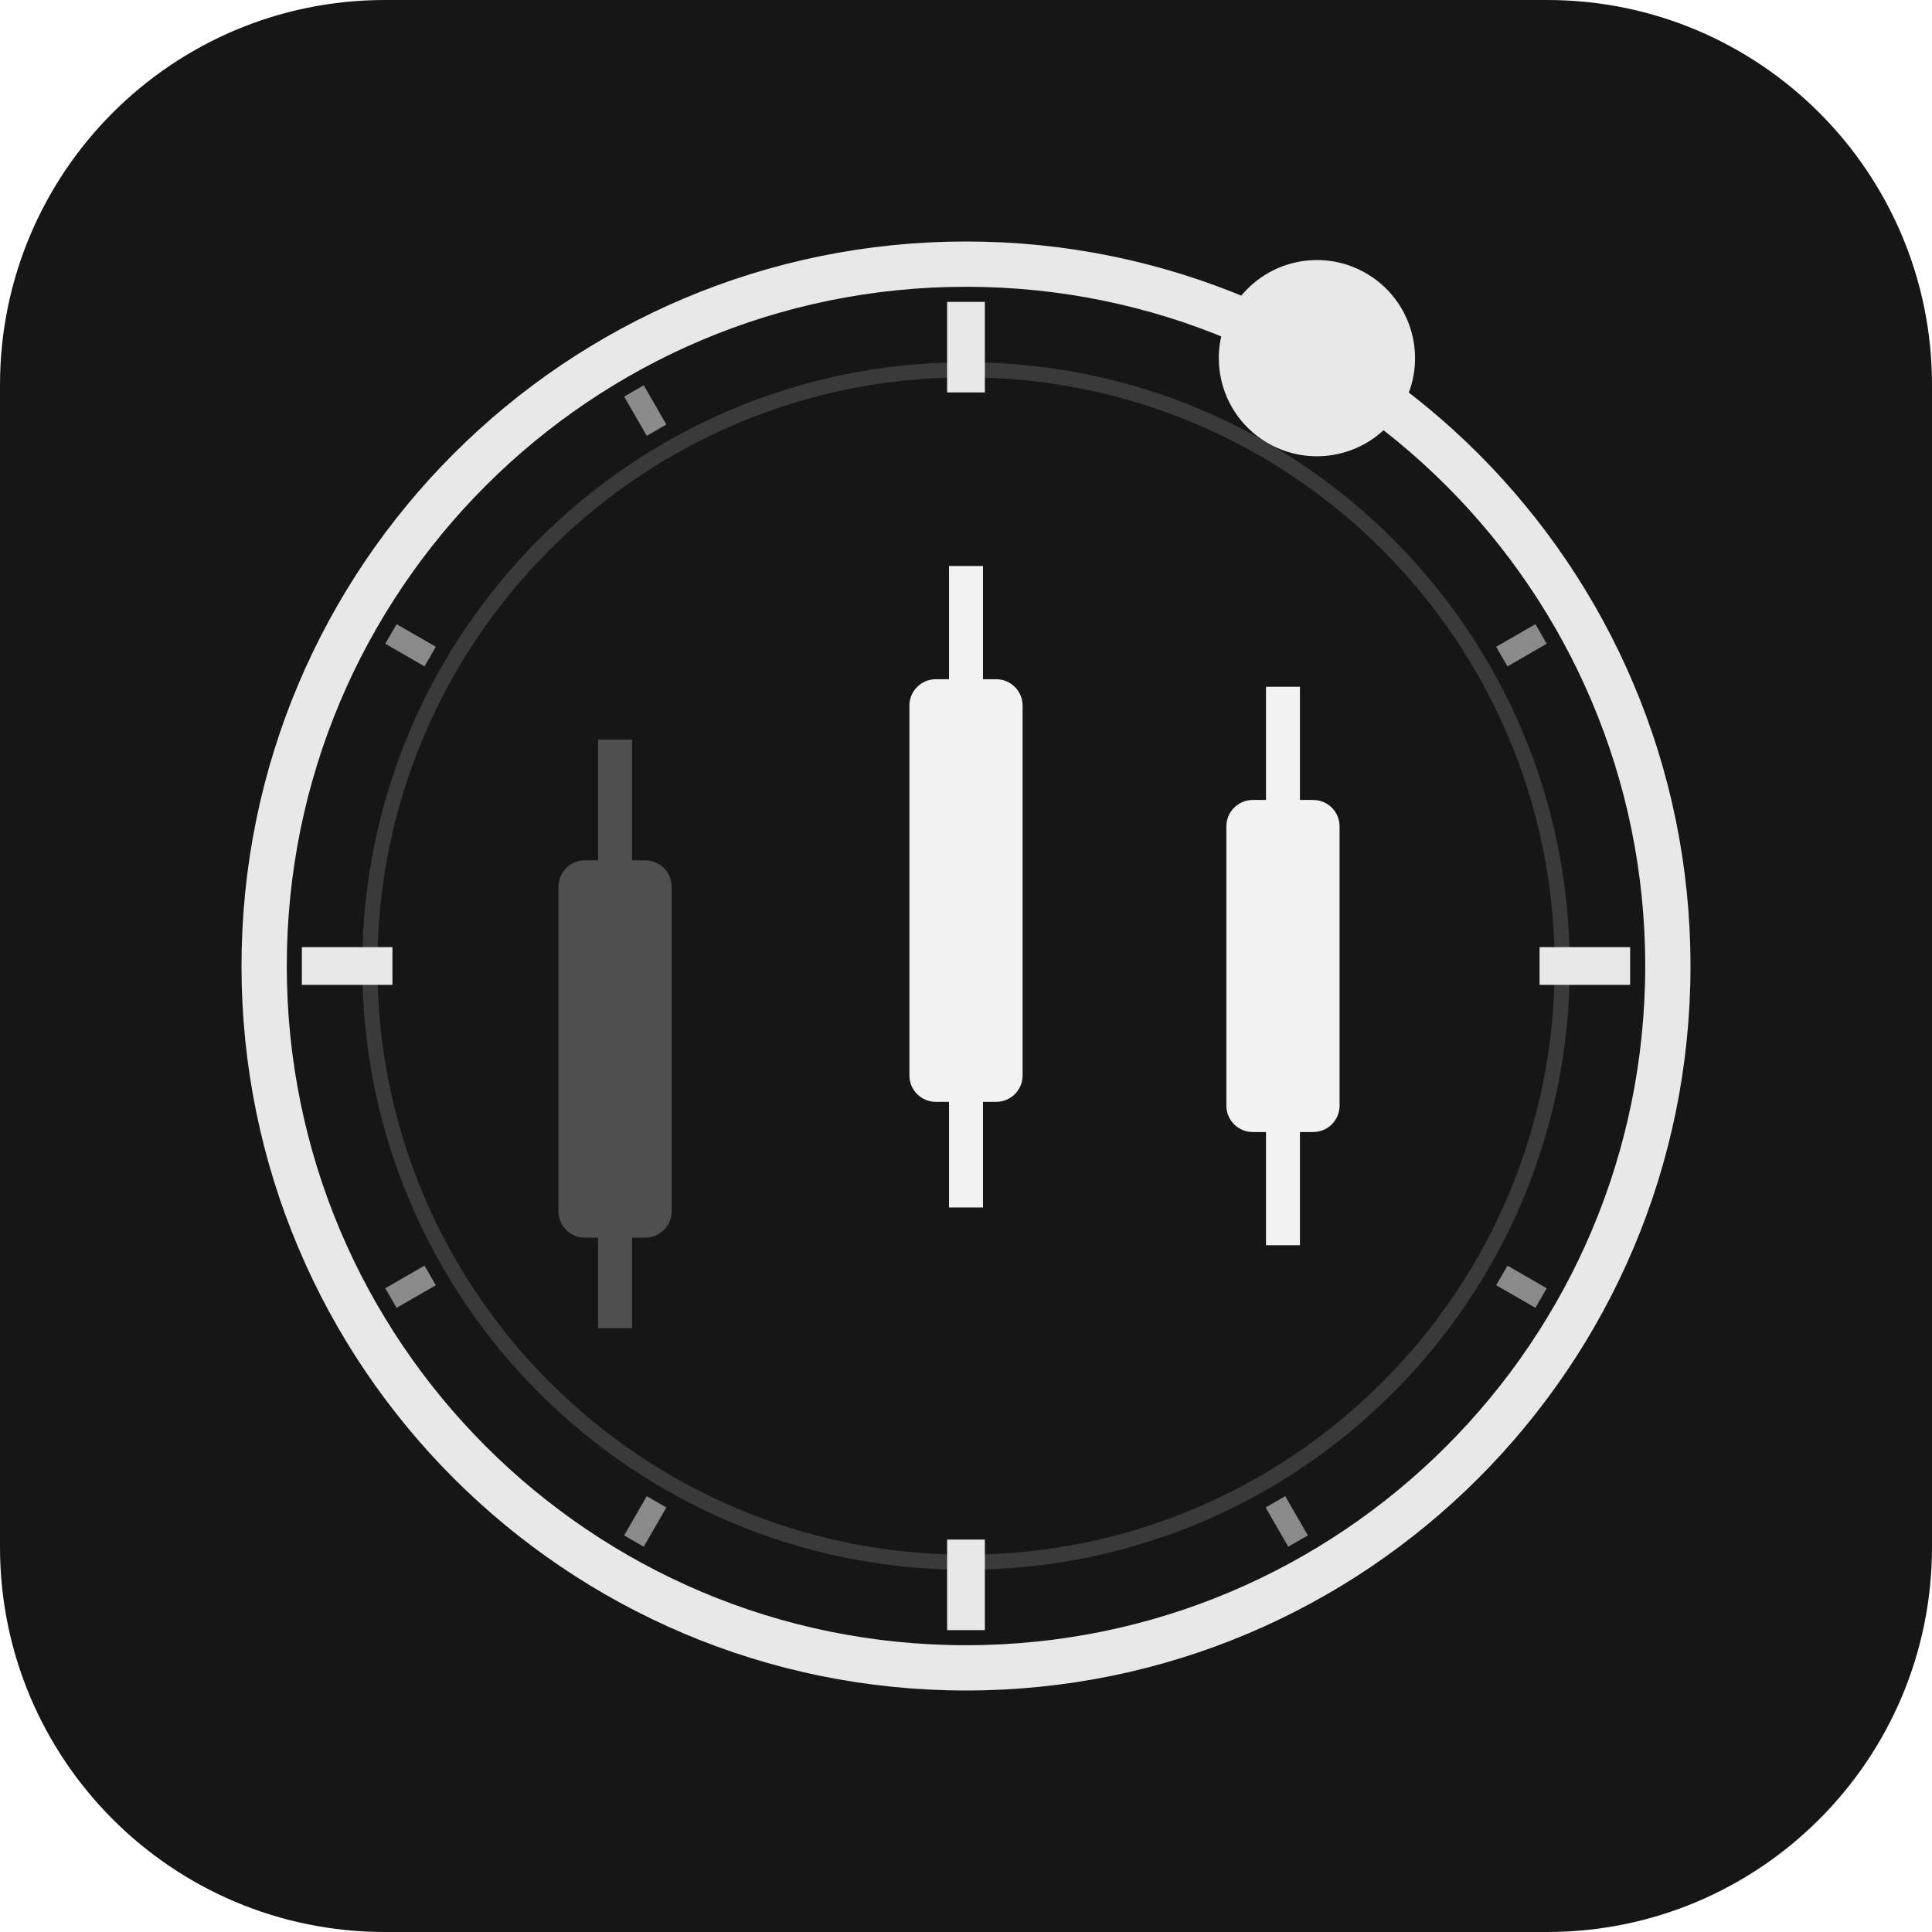
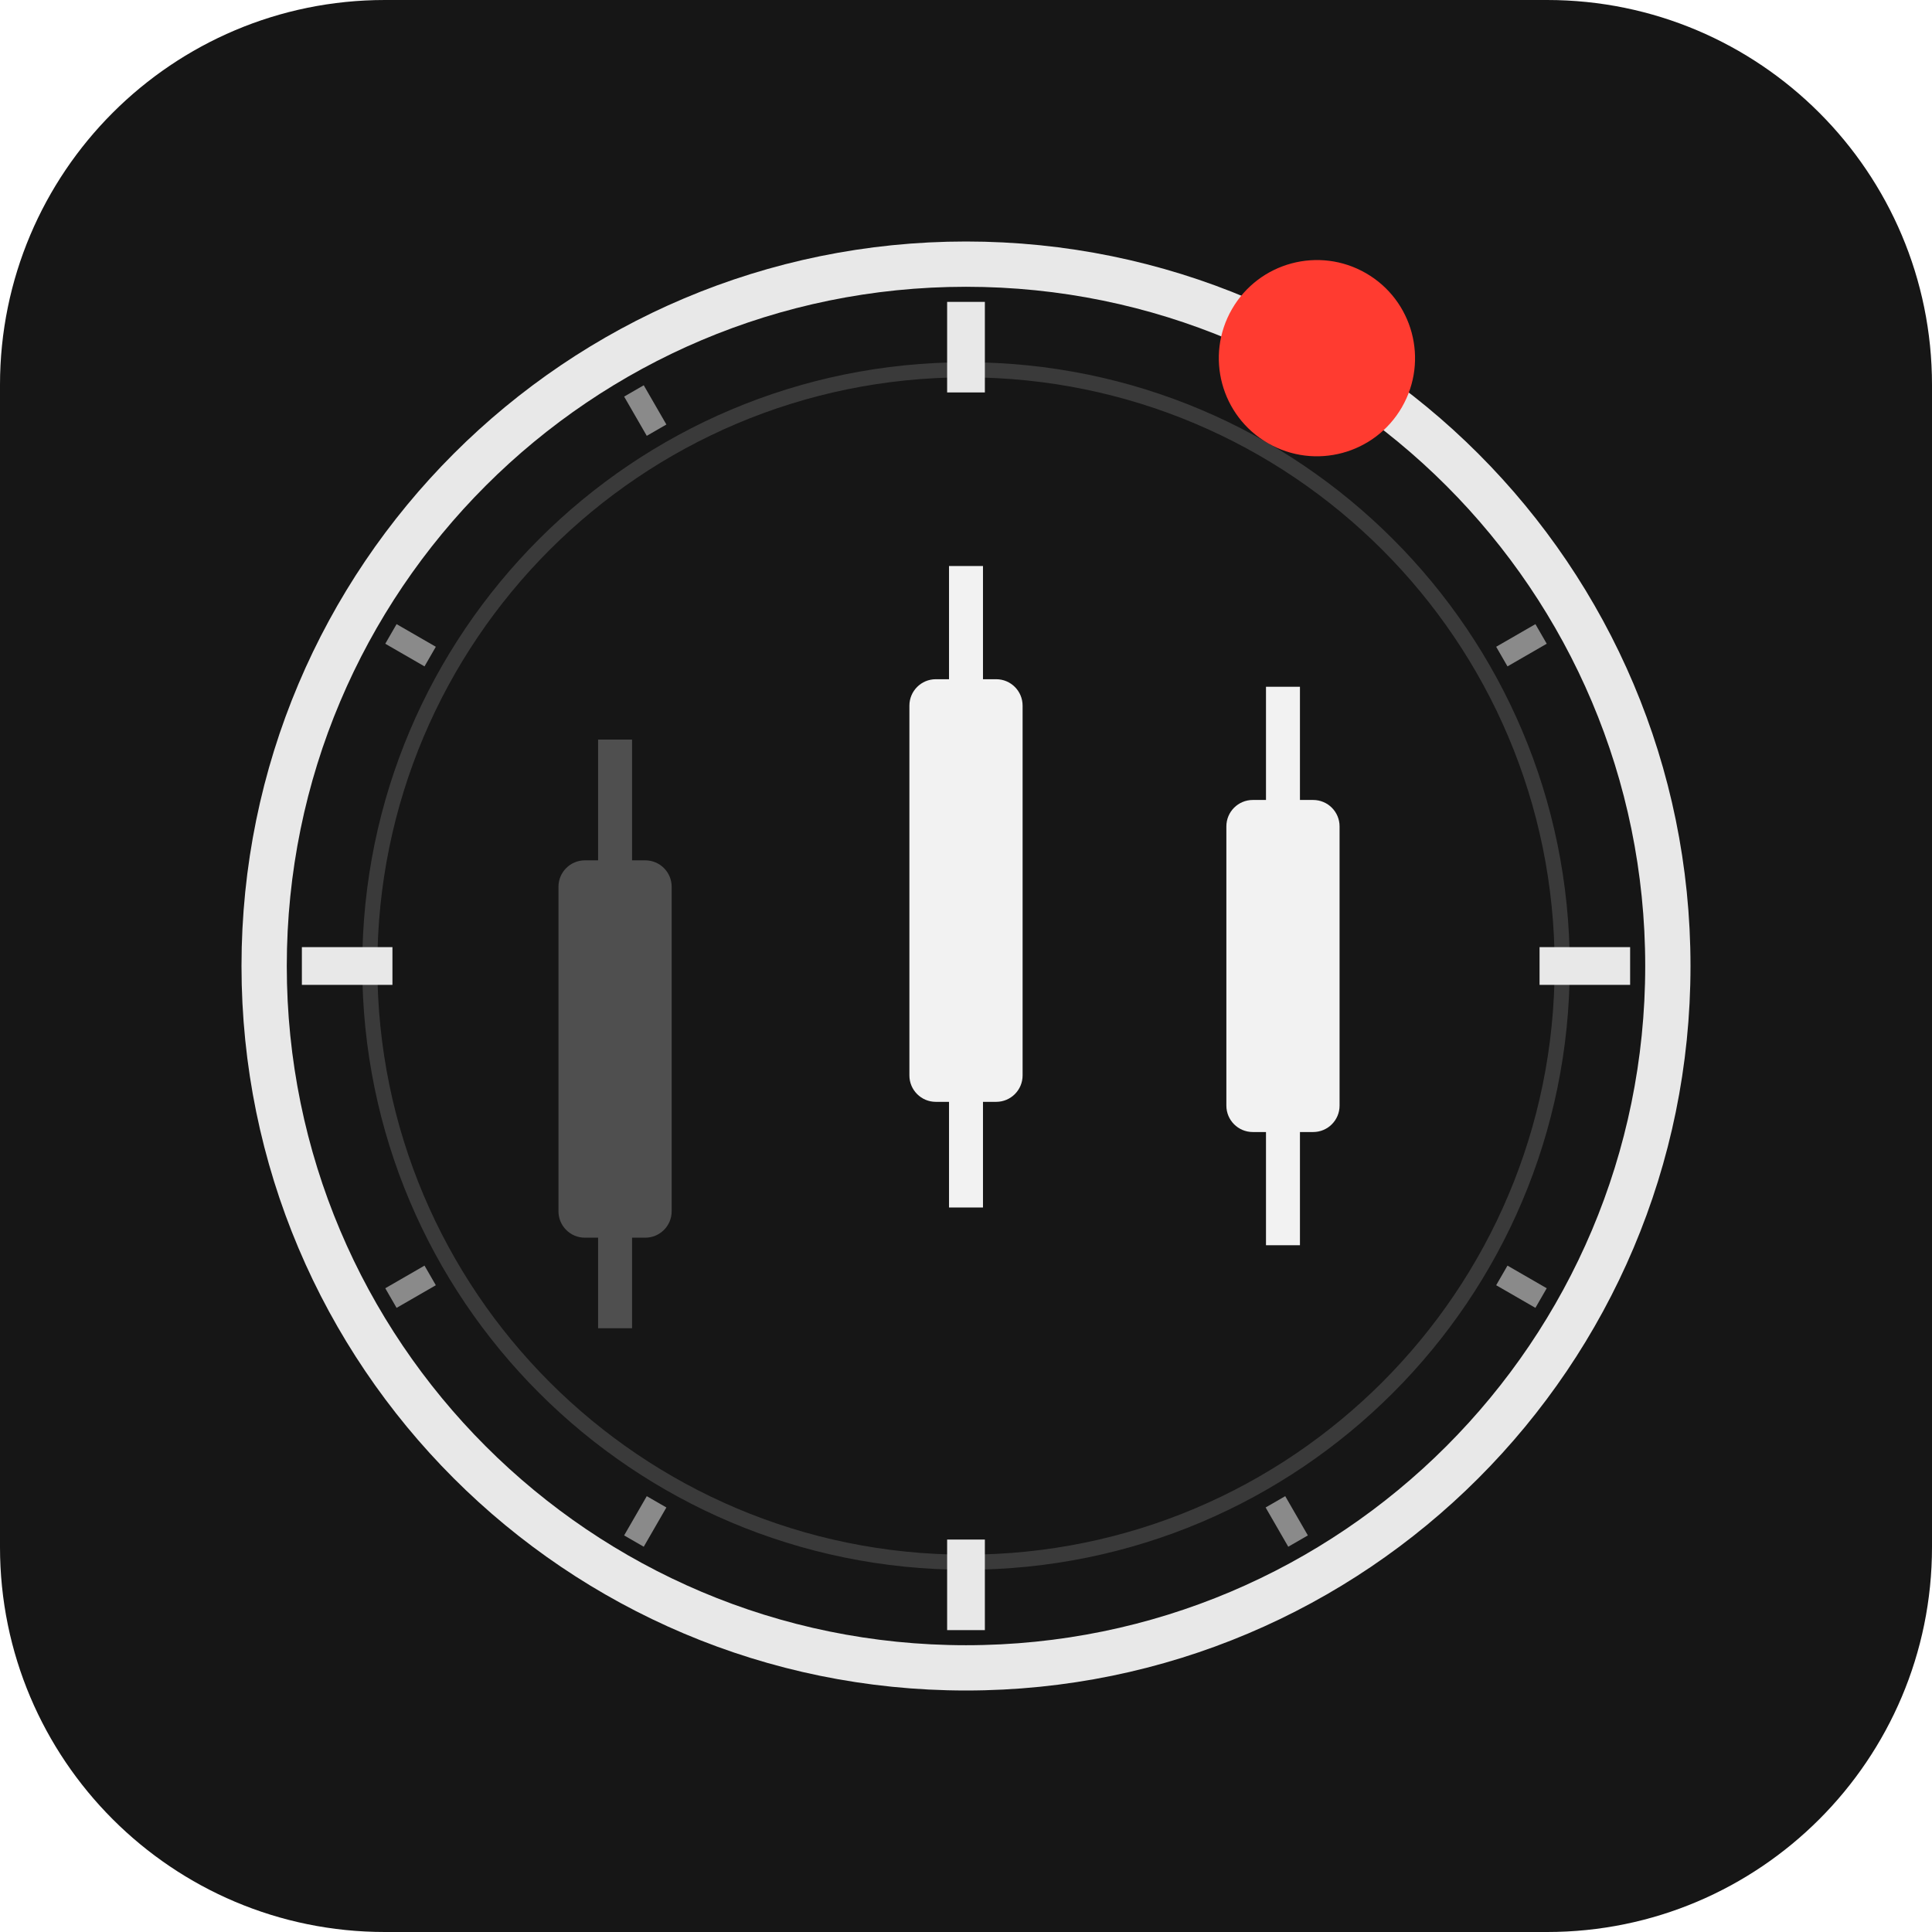
<svg xmlns="http://www.w3.org/2000/svg" viewBox="0 0 512 512" width="512" height="512">
  <rect x="0" y="0" width="512" height="512" rx="102" fill="#161616" />
  <circle cx="256" cy="256" r="186" fill="none" stroke="#e8e8e8" stroke-width="12" />
  <circle cx="256" cy="256" r="158" fill="none" stroke="#3a3a3a" stroke-width="4" />
  <g stroke="#e8e8e8" stroke-width="10">
    <line x1="256" y1="80" x2="256" y2="104" />
    <line x1="432" y1="256" x2="408" y2="256" />
    <line x1="256" y1="432" x2="256" y2="408" />
    <line x1="80" y1="256" x2="104" y2="256" />
  </g>
  <g stroke="#8a8a8a" stroke-width="6">
    <line x1="344" y1="103.6" x2="338" y2="114" />
    <line x1="408.4" y1="168" x2="398" y2="174" />
    <line x1="408.4" y1="344" x2="398" y2="338" />
    <line x1="344" y1="408.4" x2="338" y2="398" />
    <line x1="168" y1="408.4" x2="174" y2="398" />
    <line x1="103.6" y1="344" x2="114" y2="338" />
    <line x1="103.6" y1="168" x2="114" y2="174" />
    <line x1="168" y1="103.6" x2="174" y2="114" />
  </g>
  <line x1="163" y1="196" x2="163" y2="352" stroke="#4f4f4f" stroke-width="9" />
  <rect x="148" y="228" width="30" height="100" rx="7" fill="#4f4f4f" />
  <line x1="256" y1="150" x2="256" y2="320" stroke="#f2f2f2" stroke-width="9" />
  <rect x="241" y="180" width="30" height="112" rx="7" fill="#f2f2f2" />
  <line x1="340" y1="182" x2="340" y2="330" stroke="#f2f2f2" stroke-width="9" />
  <rect x="325" y="212" width="30" height="88" rx="7" fill="#f2f2f2" />
-   <circle cx="256" cy="70" r="26" fill="#e8e8e8" transform="rotate(30 256 256)" />
+   <circle cx="256" cy="70" r="26" fill="#ff3b30" transform="rotate(30 256 256)" />
</svg>
